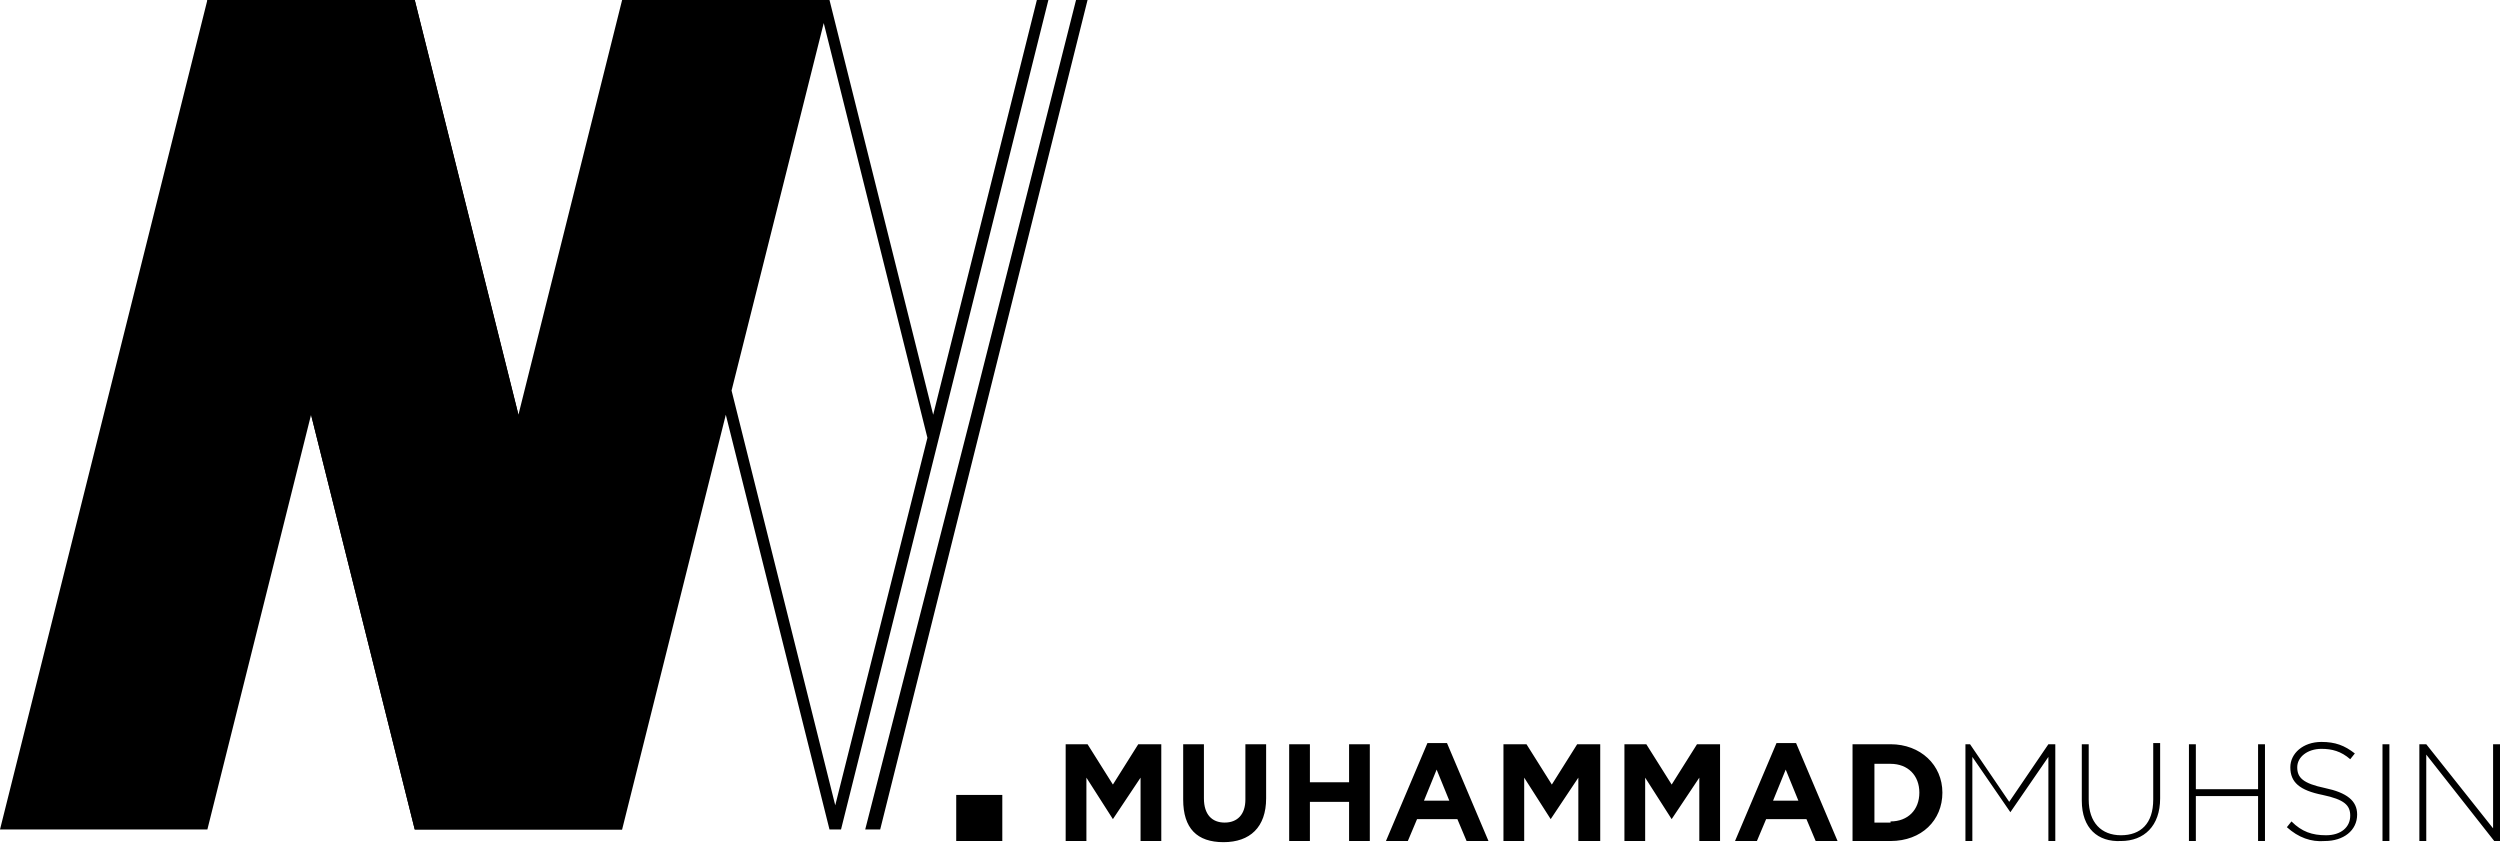
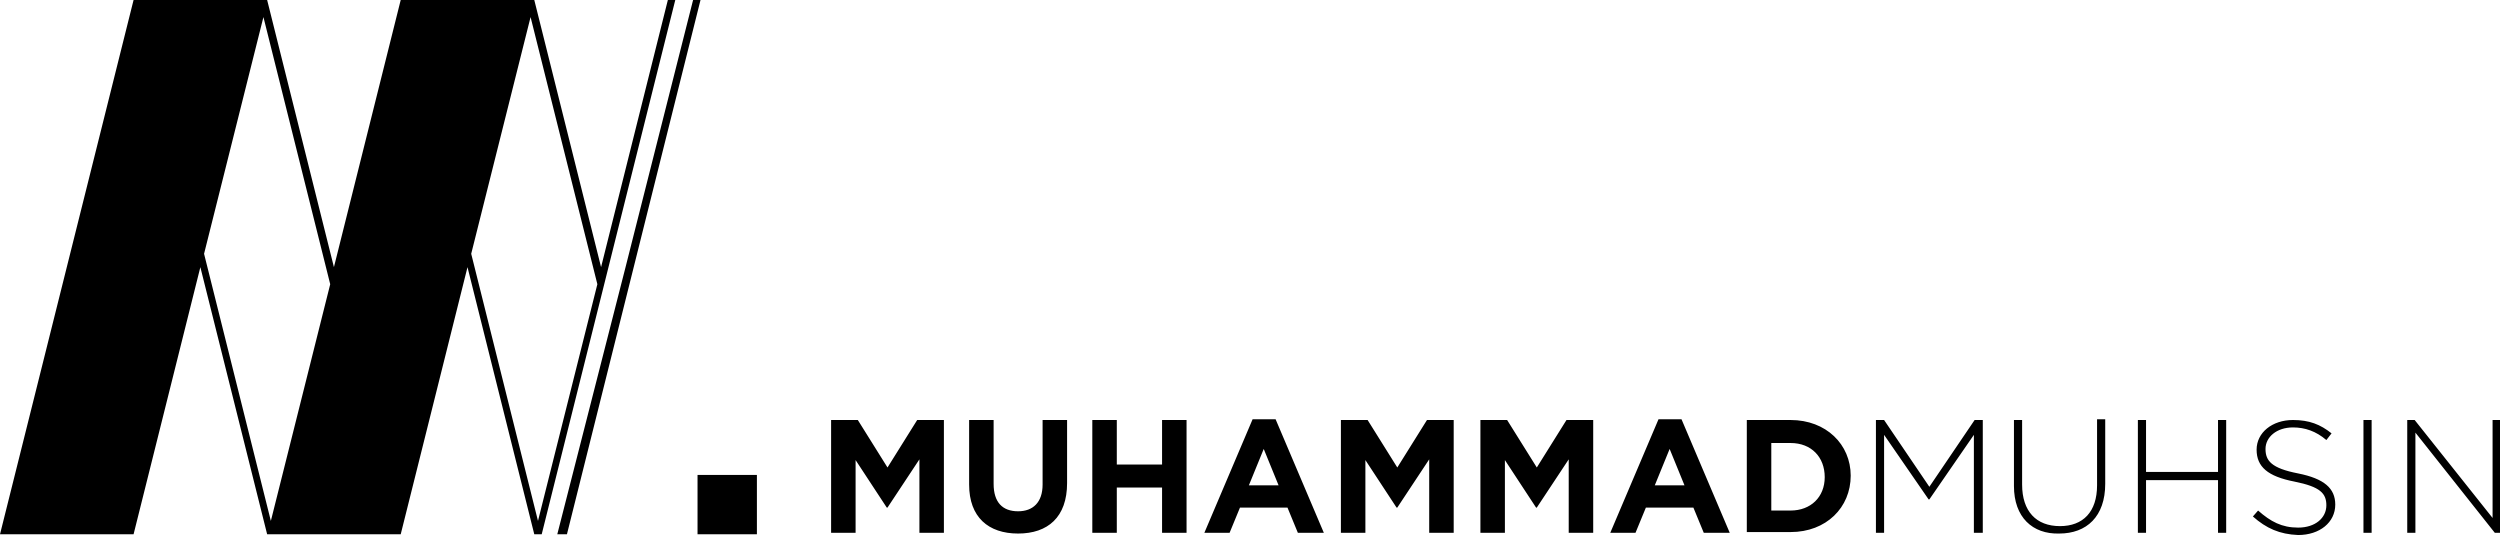
- <svg xmlns="http://www.w3.org/2000/svg" viewBox="0 0 217 73.1">
-   <path d="M36 0l18 72H36L18 0z" />
-   <path d="M90 0l-9 36-9-36H54l-9 36-9-36H18L0 72h18l9-36 9 36h18l9-36 9 36h1L91 0h-1zM36.5 69.9l-9-36 8-31.9 9 36-8 31.9zm36 0l-9-36 8-31.9 9 36-8 31.9zM93.4 0l-9.1 36-9.2 36h1.3l18-72zM83 69h4v4h-4z" />
+ <svg xmlns="http://www.w3.org/2000/svg" viewBox="0 0 336.9 72">
+   <path d="M90 0l-9 36-9-36H54l-9 36-9-36H18L0 72h18l9-36 9 36h18l9-36 9 36h1L91 0h-1zM36.5 70.2l-9-36 8-31.9 9 36-8 31.9zm36 0l-9-36 8-31.9 9 36-8 31.9zM93.4 0l-9.1 36-9.2 36h1.3l18-72zM94 64h8v8h-8z" />
  <g>
-     <path d="M92.4 64.6h2l2.2 3.5 2.2-3.5h2V73H99v-5.5l-2.4 3.6-2.3-3.6V73h-1.8v-8.4zM102.7 69.4v-4.8h1.8v4.7c0 1.4.7 2.1 1.8 2.1s1.8-.7 1.8-2v-4.8h1.8v4.7c0 2.5-1.4 3.8-3.7 3.8s-3.5-1.2-3.5-3.7zM111.9 64.6h1.8v3.3h3.4v-3.3h1.8V73h-1.8v-3.4h-3.4V73h-1.8v-8.4zM123.9 64.5h1.7l3.6 8.5h-1.9l-.8-1.9H123l-.8 1.9h-1.9l3.6-8.5zm1.9 5l-1.1-2.7-1.1 2.7h2.2zM130.5 64.6h2l2.2 3.5 2.2-3.5h2V73H137v-5.5l-2.4 3.6-2.3-3.6V73h-1.8v-8.4zM140.9 64.6h2l2.2 3.5 2.2-3.5h2V73h-1.8v-5.5l-2.4 3.6-2.3-3.6V73H141v-8.4zM154.2 64.5h1.7l3.6 8.5h-1.9l-.8-1.9h-3.5l-.8 1.9h-1.9l3.6-8.5zm1.9 5l-1.1-2.7-1.1 2.7h2.2zM160.8 64.6h3.3c2.6 0 4.5 1.8 4.5 4.2 0 2.4-1.8 4.2-4.5 4.2h-3.3v-8.4zm3.3 6.7c1.5 0 2.5-1 2.5-2.5s-1-2.5-2.5-2.5h-1.4v5.1h1.4zM170.4 64.6h.6l3.4 5 3.4-5h.6V73h-.6v-7.3l-3.3 4.8-3.3-4.8V73h-.6v-8.4zM180.7 69.5v-4.9h.6v4.8c0 2 1.1 3.1 2.8 3.1 1.7 0 2.8-1 2.8-3.1v-4.9h.6v4.8c0 2.4-1.4 3.7-3.4 3.7-2 .1-3.4-1.1-3.4-3.5zM190 64.6h.6v3.9h5.4v-3.9h.6V73h-.6v-3.9h-5.4V73h-.6v-8.4zM198.5 71.8l.4-.5c.9.9 1.8 1.2 3 1.2 1.3 0 2.1-.7 2.1-1.7 0-.9-.5-1.4-2.4-1.8-2-.4-2.8-1.1-2.8-2.4 0-1.2 1.1-2.2 2.7-2.2 1.2 0 2 .3 2.9 1l-.4.5c-.8-.7-1.6-.9-2.5-.9-1.2 0-2.1.7-2.1 1.6 0 .9.5 1.4 2.4 1.8 1.9.4 2.8 1.1 2.8 2.3 0 1.4-1.2 2.3-2.8 2.3-1.2.1-2.3-.3-3.3-1.2zM206.8 64.6h.6V73h-.6v-8.4zM210 64.6h.6l5.8 7.3v-7.3h.6V73h-.5l-5.9-7.5V73h-.6v-8.4z" />
+     <path d="M112 56.6h3.6l4 6.4 4-6.4h3.6v15.2h-3.3v-9.9l-4.3 6.5h-.1l-4.2-6.4v9.8H112V56.6zM130.6 65.3v-8.7h3.3v8.6c0 2.5 1.2 3.7 3.3 3.7 2 0 3.3-1.2 3.3-3.6v-8.7h3.3v8.5c0 4.6-2.6 6.8-6.6 6.8s-6.6-2.2-6.6-6.6zM147.2 56.6h3.3v6h6.1v-6h3.3v15.2h-3.3v-6.1h-6.1v6.1h-3.3V56.6zM168.8 56.5h3.1l6.5 15.3h-3.5l-1.4-3.4h-6.4l-1.4 3.4h-3.4l6.5-15.3zm3.5 8.9l-2-4.9-2 4.9h4zM180.7 56.6h3.6l4 6.4 4-6.4h3.6v15.2h-3.3v-9.9l-4.3 6.5h-.1L184 62v9.8h-3.3V56.6zM199.5 56.6h3.6l4 6.4 4-6.4h3.6v15.2h-3.3v-9.9l-4.3 6.5h-.1l-4.2-6.4v9.8h-3.3V56.6zM223.5 56.5h3.1l6.5 15.3h-3.5l-1.4-3.4h-6.4l-1.4 3.4H217l6.5-15.3zm3.5 8.9l-2-4.9-2 4.9h4zM235.4 56.6h5.9c4.8 0 8.1 3.3 8.1 7.5 0 4.3-3.3 7.6-8.1 7.6h-5.9V56.6zm5.9 12.2c2.7 0 4.6-1.8 4.6-4.5s-1.8-4.6-4.6-4.6h-2.6v9.1h2.6zM252.8 56.6h1.1l6.1 9 6.1-9h1.1v15.2H266V58.6l-6 8.7h-.1l-6-8.7v13.2h-1.1V56.6zM271.4 65.5v-8.9h1.1v8.7c0 3.6 1.9 5.6 5.1 5.6 3.1 0 5-1.9 5-5.5v-8.9h1.1v8.7c0 4.4-2.5 6.7-6.2 6.7-3.6.1-6.1-2.2-6.1-6.4zM288.1 56.6h1.1v7h9.7v-7h1.1v15.2h-1.1v-7.1h-9.7v7.1h-1.1V56.6zM303.6 69.6l.7-.8c1.7 1.5 3.2 2.3 5.4 2.3 2.3 0 3.8-1.3 3.8-3 0-1.6-.8-2.5-4.3-3.2-3.6-.7-5.1-2-5.1-4.3s2.1-4 4.9-4c2.2 0 3.7.6 5.2 1.8l-.7.9c-1.4-1.2-2.9-1.7-4.5-1.7-2.2 0-3.7 1.3-3.7 2.9 0 1.6.8 2.6 4.4 3.3 3.5.7 5 2 5 4.2 0 2.4-2.1 4.1-5 4.1-2.5-.1-4.3-.9-6.1-2.5zM318.5 56.6h1.1v15.2h-1.1V56.6zM324.3 56.6h1.1l10.5 13.2V56.6h1.1v15.2h-.8l-10.7-13.5v13.5h-1.1V56.6z" />
  </g>
</svg>
